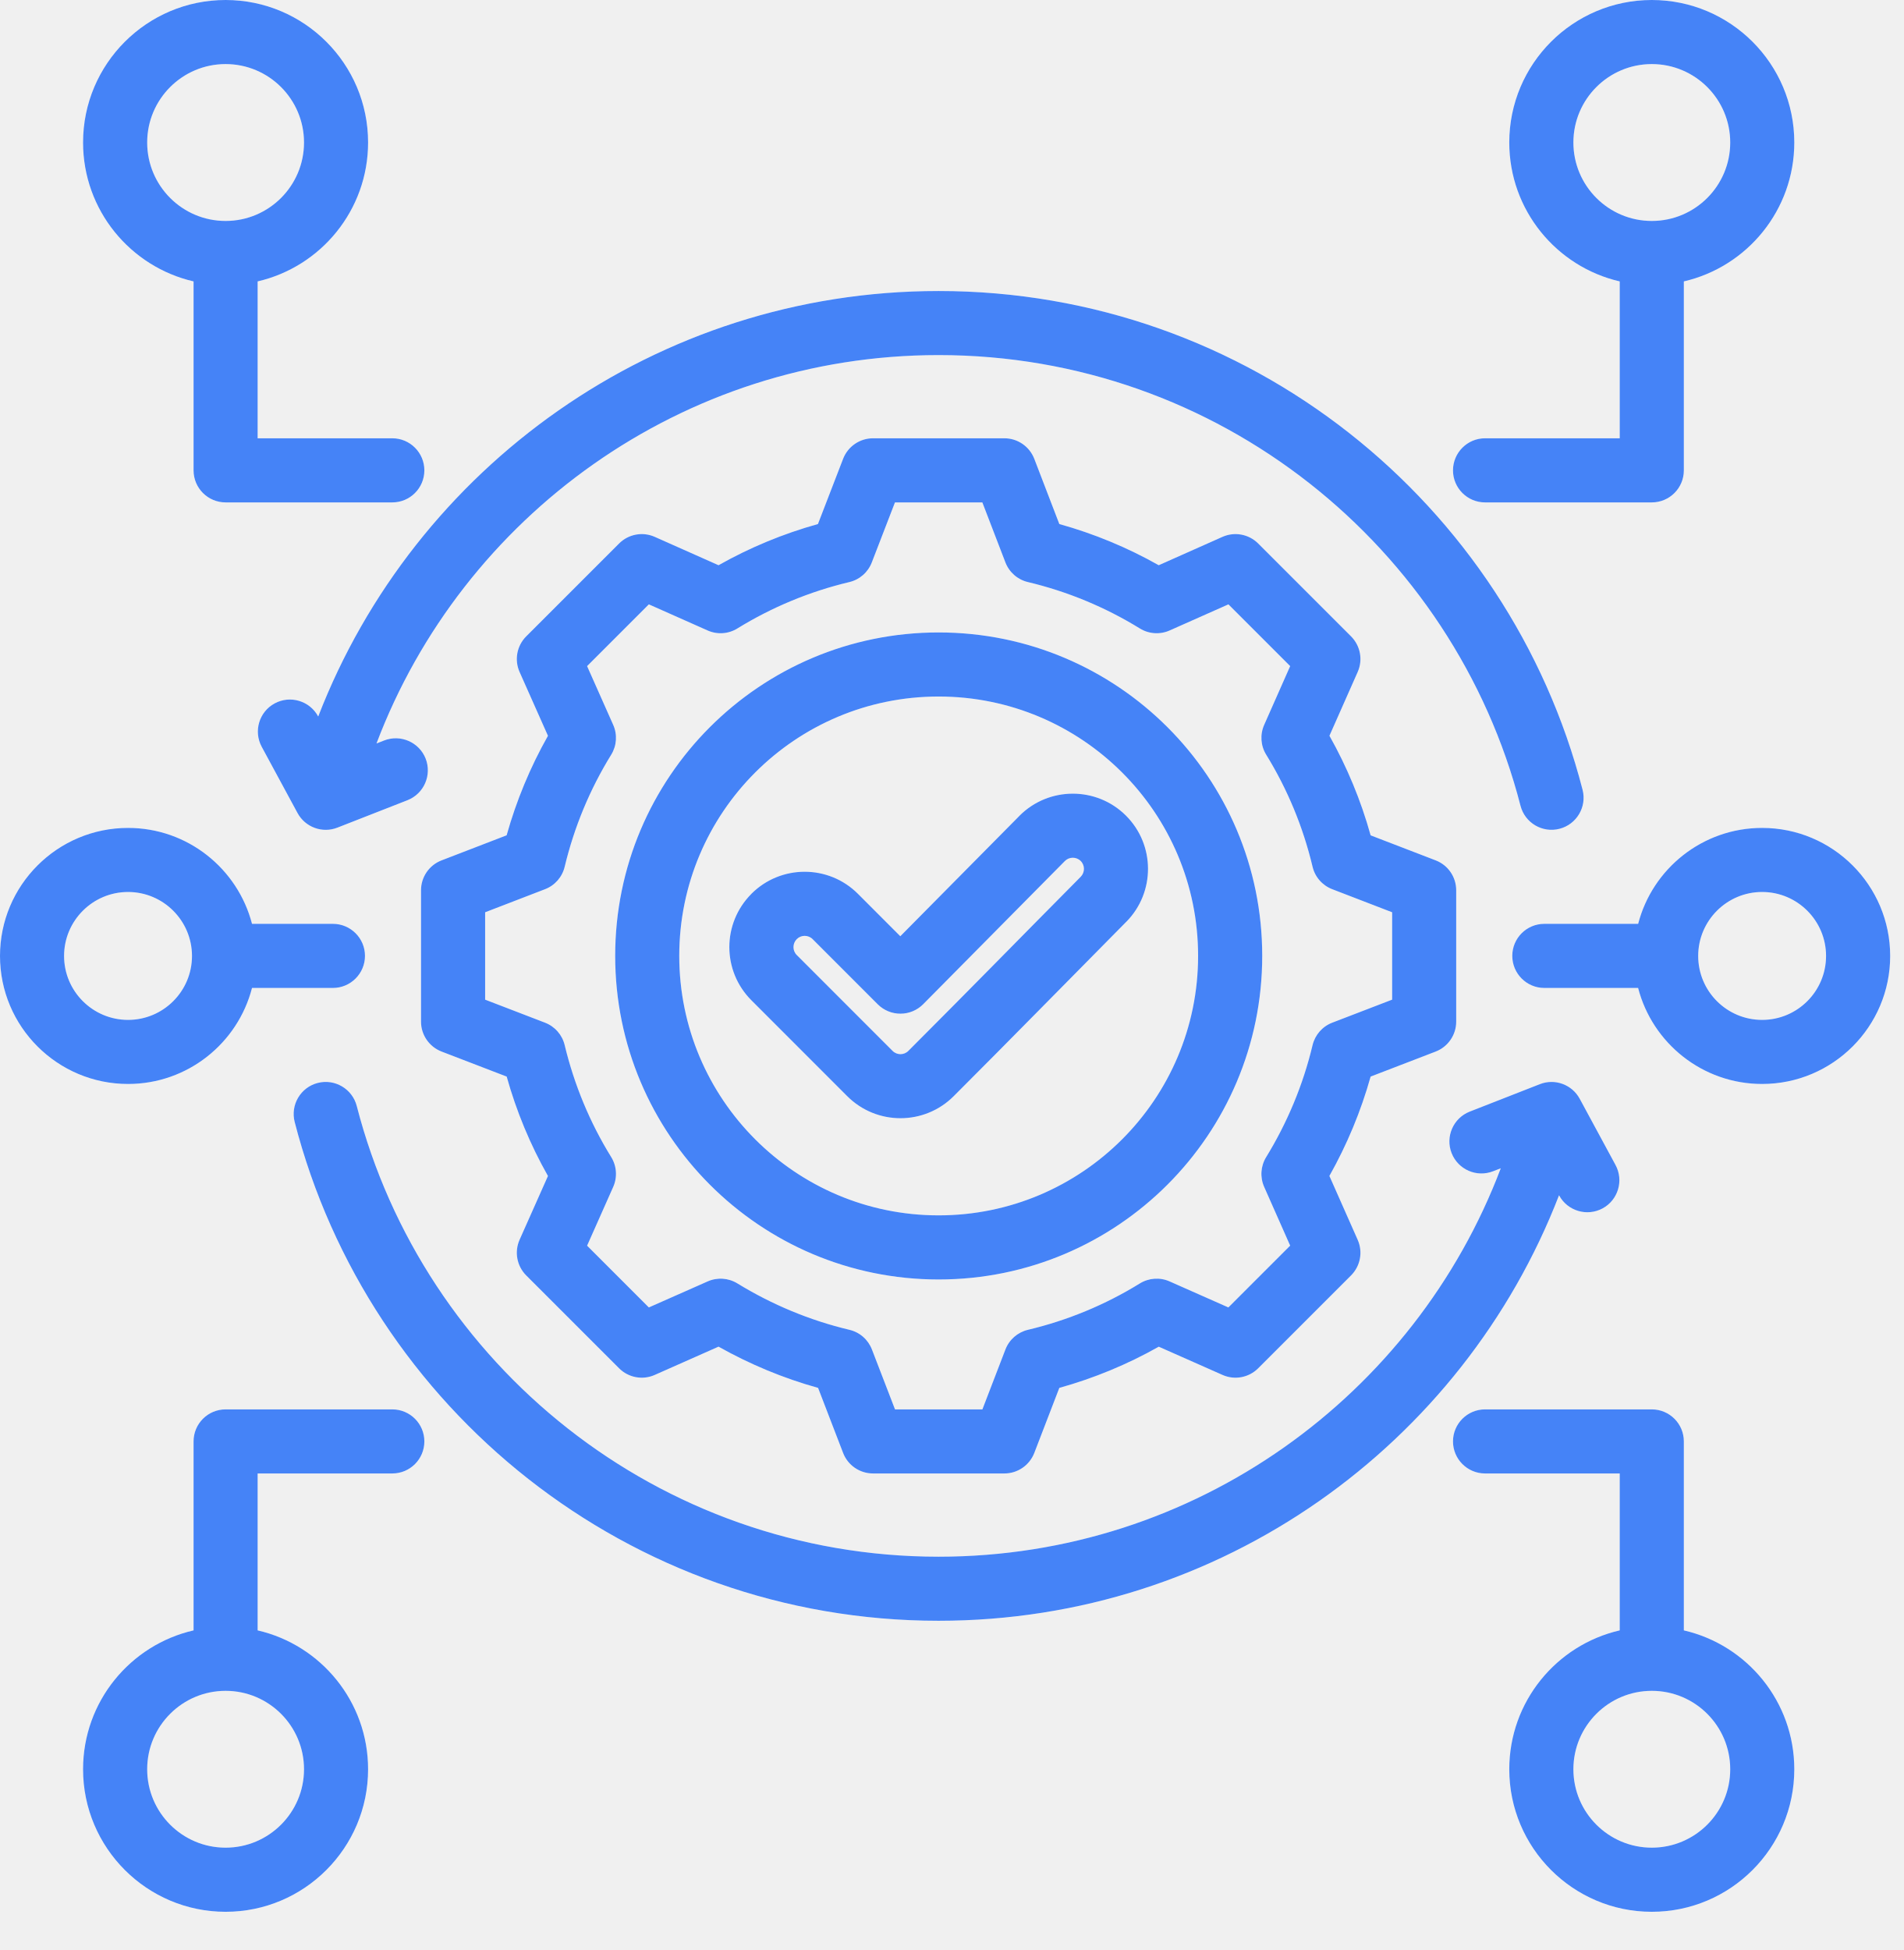
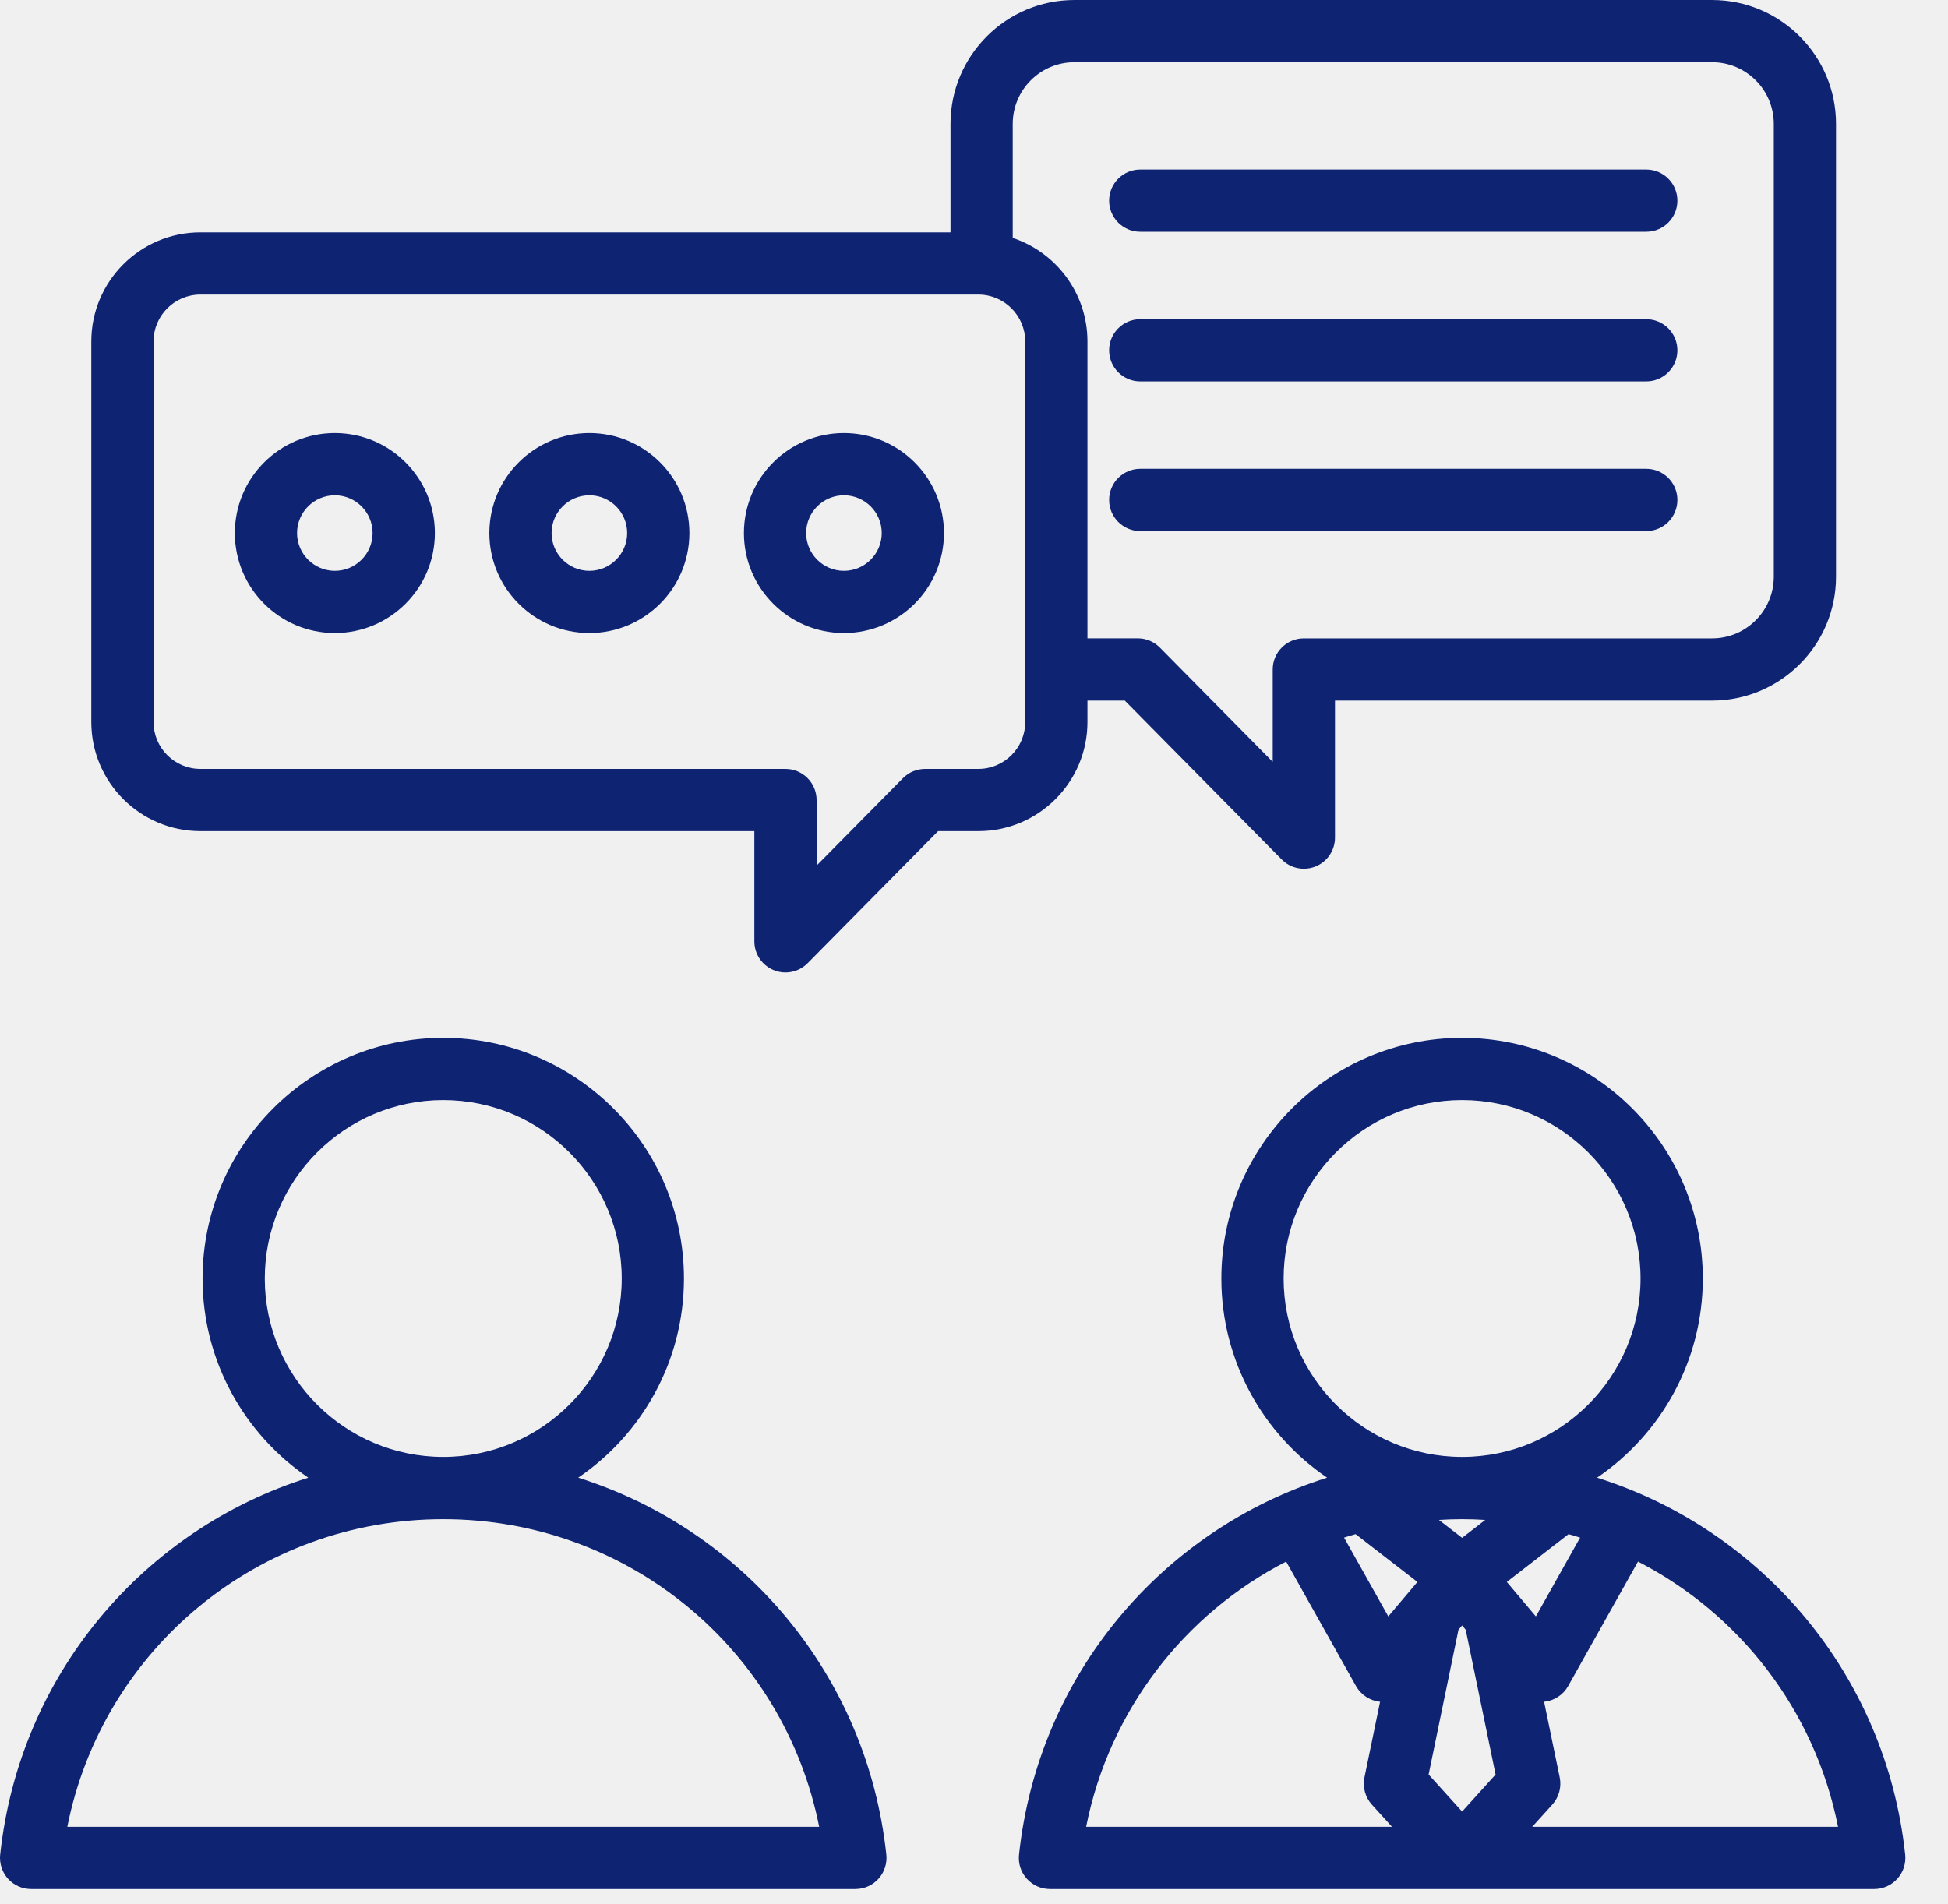
- <svg xmlns="http://www.w3.org/2000/svg" width="41" height="42" viewBox="0 0 41 42" fill="none">
-   <path fill-rule="evenodd" clip-rule="evenodd" d="M36.267 6.061V10.131C36.267 10.512 35.958 10.821 35.577 10.821H31.985C31.605 10.821 31.295 10.512 31.295 10.131C31.295 9.75 31.605 9.44 31.985 9.44H34.886V6.061C33.524 5.747 32.507 4.526 32.507 3.069C32.507 1.375 33.883 0 35.577 0C37.271 0 38.646 1.375 38.646 3.069C38.646 4.526 37.629 5.747 36.267 6.061ZM35.577 4.759C36.509 4.759 37.266 4.002 37.266 3.069C37.266 2.137 36.509 1.38 35.577 1.38C34.645 1.38 33.888 2.137 33.888 3.069C33.888 4.002 34.645 4.759 35.577 4.759ZM34.886 35.116V31.736H31.985C31.605 31.736 31.295 31.427 31.295 31.046C31.295 30.665 31.605 30.356 31.985 30.356H35.577C35.958 30.356 36.267 30.665 36.267 31.046V35.116C37.629 35.429 38.646 36.65 38.646 38.107C38.646 39.801 37.271 41.177 35.577 41.177C33.883 41.177 32.507 39.801 32.507 38.107C32.507 36.65 33.524 35.429 34.886 35.116ZM35.577 36.418C34.645 36.418 33.888 37.175 33.888 38.107C33.888 39.039 34.645 39.796 35.577 39.796C36.509 39.796 37.266 39.039 37.266 38.107C37.266 37.175 36.509 36.418 35.577 36.418ZM4.169 6.061C2.806 5.747 1.789 4.526 1.789 3.069C1.789 1.375 3.165 0 4.859 0C6.553 0 7.928 1.375 7.928 3.069C7.928 4.526 6.911 5.747 5.549 6.061V9.44H8.45C8.831 9.44 9.14 9.75 9.14 10.131C9.14 10.512 8.831 10.821 8.45 10.821H4.859C4.478 10.821 4.169 10.512 4.169 10.131V6.061ZM4.859 4.759C5.791 4.759 6.548 4.002 6.548 3.069C6.548 2.137 5.791 1.38 4.859 1.38C3.927 1.38 3.17 2.137 3.17 3.069C3.17 4.002 3.927 4.759 4.859 4.759ZM5.549 35.116C6.911 35.429 7.928 36.65 7.928 38.107C7.928 39.801 6.553 41.177 4.859 41.177C3.165 41.177 1.789 39.801 1.789 38.107C1.789 36.65 2.806 35.429 4.169 35.116V31.046C4.169 30.665 4.478 30.356 4.859 30.356H8.45C8.831 30.356 9.14 30.665 9.14 31.046C9.14 31.427 8.831 31.736 8.45 31.736H5.549V35.116ZM4.859 36.418C3.927 36.418 3.17 37.175 3.17 38.107C3.17 39.039 3.927 39.796 4.859 39.796C5.791 39.796 6.548 39.039 6.548 38.107C6.548 37.175 5.791 36.418 4.859 36.418ZM5.428 21.279C5.122 22.468 4.042 23.347 2.758 23.347C1.236 23.347 0 22.112 0 20.59C0 19.068 1.236 17.832 2.758 17.832C4.041 17.832 5.12 18.71 5.428 19.898H7.17C7.551 19.898 7.861 20.207 7.861 20.588C7.861 20.969 7.551 21.279 7.17 21.279H5.428ZM4.135 20.588C4.134 19.829 3.517 19.212 2.758 19.212C1.998 19.212 1.38 19.83 1.38 20.59C1.38 21.35 1.998 21.967 2.758 21.967C3.518 21.967 4.135 21.35 4.135 20.59V20.588ZM35.282 21.279H33.262C32.881 21.279 32.572 20.969 32.572 20.588C32.572 20.207 32.881 19.898 33.262 19.898H35.283C35.59 18.71 36.67 17.832 37.953 17.832C39.475 17.832 40.711 19.068 40.711 20.59C40.711 22.112 39.475 23.347 37.953 23.347C36.669 23.347 35.589 22.468 35.282 21.279ZM36.576 20.59C36.576 21.35 37.193 21.967 37.953 21.967C38.713 21.967 39.33 21.35 39.33 20.59C39.33 19.83 38.713 19.212 37.953 19.212C37.194 19.212 36.577 19.829 36.576 20.588V20.59ZM22.816 11.287C23.563 11.495 24.281 11.792 24.957 12.174L26.33 11.563C26.591 11.447 26.897 11.504 27.099 11.706L29.099 13.706C29.301 13.908 29.358 14.213 29.242 14.474L28.634 15.847C29.015 16.524 29.313 17.243 29.521 17.992L30.922 18.531C31.188 18.633 31.364 18.889 31.364 19.175V22.005C31.364 22.29 31.188 22.546 30.922 22.649C30.922 22.649 29.521 23.188 29.521 23.188C29.312 23.934 29.013 24.653 28.633 25.328L29.242 26.703C29.358 26.964 29.301 27.269 29.099 27.471L27.099 29.471C26.897 29.673 26.592 29.73 26.331 29.614C26.331 29.614 24.958 29.006 24.958 29.006C24.283 29.387 23.563 29.685 22.816 29.893L22.277 31.294C22.174 31.56 21.918 31.736 21.633 31.736H18.803C18.517 31.736 18.261 31.56 18.159 31.294C18.159 31.294 17.62 29.893 17.62 29.893C16.871 29.685 16.152 29.385 15.476 29.005L14.102 29.614C13.841 29.73 13.536 29.673 13.334 29.471L11.334 27.471C11.132 27.269 11.075 26.963 11.191 26.702C11.191 26.702 11.802 25.329 11.802 25.329C11.42 24.655 11.122 23.935 10.913 23.188L9.511 22.649C9.244 22.546 9.068 22.29 9.068 22.005V19.175C9.068 18.889 9.244 18.633 9.511 18.531L10.912 17.991C11.122 17.243 11.42 16.524 11.802 15.848L11.191 14.474C11.075 14.213 11.132 13.908 11.334 13.706L13.334 11.706C13.536 11.504 13.841 11.447 14.102 11.563C14.102 11.563 15.476 12.174 15.476 12.174C16.152 11.792 16.87 11.495 17.617 11.287L18.159 9.882C18.262 9.616 18.518 9.44 18.803 9.44H21.633C21.918 9.44 22.174 9.616 22.277 9.883L22.816 11.287ZM21.655 12.114L21.158 10.821H19.276L18.777 12.114C18.695 12.327 18.514 12.485 18.293 12.537C17.441 12.74 16.629 13.076 15.882 13.536C15.688 13.656 15.448 13.672 15.24 13.579L13.975 13.017L12.645 14.347L13.207 15.612C13.3 15.82 13.284 16.06 13.165 16.254C12.704 17.001 12.367 17.814 12.162 18.669C12.109 18.89 11.951 19.071 11.739 19.152L10.449 19.649V21.531L11.739 22.027C11.951 22.109 12.109 22.289 12.162 22.51C12.367 23.362 12.704 24.177 13.164 24.921C13.284 25.115 13.3 25.356 13.207 25.565L12.645 26.83L13.975 28.16L15.241 27.6C15.448 27.508 15.688 27.524 15.881 27.642C16.628 28.1 17.441 28.439 18.295 28.642C18.517 28.694 18.698 28.853 18.78 29.066L19.277 30.356H21.159L21.655 29.066C21.737 28.853 21.918 28.695 22.14 28.642C22.991 28.44 23.806 28.103 24.549 27.644C24.743 27.524 24.983 27.507 25.192 27.6L26.457 28.16L27.788 26.829L27.228 25.564C27.136 25.356 27.152 25.117 27.27 24.924C27.728 24.177 28.067 23.364 28.27 22.512C28.323 22.29 28.481 22.109 28.694 22.027L29.984 21.531V19.649L28.694 19.152C28.481 19.07 28.322 18.889 28.27 18.667C28.067 17.813 27.731 17.001 27.271 16.254C27.152 16.061 27.136 15.821 27.228 15.613L27.788 14.347L26.458 13.017L25.193 13.579C24.985 13.672 24.744 13.656 24.55 13.536C23.804 13.076 22.991 12.74 22.14 12.537C21.918 12.485 21.737 12.326 21.655 12.114ZM20.216 13.622C24.065 13.622 27.186 16.739 27.186 20.588C27.186 24.437 24.065 27.558 20.216 27.558C16.367 27.558 13.25 24.437 13.25 20.588C13.25 16.739 16.367 13.622 20.216 13.622ZM20.216 15.002C17.13 15.002 14.63 17.502 14.63 20.588C14.63 23.674 17.13 26.177 20.216 26.177C23.303 26.177 25.805 23.674 25.805 20.588C25.805 17.501 23.302 15.002 20.216 15.002ZM19.391 20.165L21.956 17.573L21.957 17.571C22.587 16.938 23.616 16.935 24.249 17.565C24.882 18.195 24.886 19.22 24.257 19.856L24.256 19.856C23.017 21.107 21.787 22.365 20.541 23.61C19.908 24.243 18.881 24.243 18.248 23.61L16.184 21.545C15.551 20.912 15.55 19.889 16.183 19.253L16.184 19.251C16.817 18.618 17.845 18.618 18.478 19.251L19.391 20.165ZM18.905 21.631L17.502 20.227C17.408 20.134 17.255 20.133 17.161 20.227C17.067 20.322 17.066 20.475 17.16 20.569L19.224 22.634C19.318 22.729 19.471 22.729 19.565 22.634C20.809 21.391 22.037 20.134 23.276 18.885C23.369 18.79 23.37 18.637 23.276 18.544C23.182 18.451 23.029 18.451 22.936 18.545L19.884 21.629C19.755 21.759 19.579 21.833 19.395 21.833C19.212 21.834 19.035 21.761 18.905 21.631ZM32.324 25.163L32.159 25.227C31.805 25.366 31.404 25.191 31.265 24.836C31.126 24.482 31.301 24.081 31.656 23.942L33.166 23.351C33.49 23.224 33.858 23.359 34.024 23.665L34.795 25.091C34.977 25.426 34.852 25.846 34.517 26.027C34.181 26.208 33.762 26.083 33.581 25.748L33.579 25.744C31.508 31.104 26.303 34.909 20.216 34.909C13.548 34.909 7.938 30.341 6.347 24.166C6.252 23.797 6.474 23.42 6.843 23.325C7.212 23.23 7.589 23.453 7.684 23.822C9.121 29.401 14.191 33.529 20.216 33.529C25.748 33.529 30.474 30.05 32.324 25.163ZM6.854 15.432C8.925 10.073 14.13 6.268 20.216 6.268C26.885 6.268 32.495 10.836 34.086 17.011C34.181 17.38 33.958 17.756 33.589 17.851C33.22 17.946 32.844 17.724 32.749 17.355C31.311 11.775 26.242 7.648 20.216 7.648C14.685 7.648 9.959 11.126 8.109 16.013L8.273 15.949C8.628 15.81 9.029 15.986 9.168 16.34C9.306 16.695 9.131 17.096 8.777 17.235L7.267 17.826C6.943 17.953 6.574 17.818 6.408 17.511L5.637 16.085C5.456 15.75 5.581 15.331 5.916 15.15C6.251 14.969 6.67 15.094 6.852 15.429L6.854 15.432Z" fill="white" />
-   <path fill-rule="evenodd" clip-rule="evenodd" d="M36.267 6.061V10.131C36.267 10.512 35.958 10.821 35.577 10.821H31.985C31.605 10.821 31.295 10.512 31.295 10.131C31.295 9.75 31.605 9.44 31.985 9.44H34.886V6.061C33.524 5.747 32.507 4.526 32.507 3.069C32.507 1.375 33.883 0 35.577 0C37.271 0 38.646 1.375 38.646 3.069C38.646 4.526 37.629 5.747 36.267 6.061ZM35.577 4.759C36.509 4.759 37.266 4.002 37.266 3.069C37.266 2.137 36.509 1.38 35.577 1.38C34.645 1.38 33.888 2.137 33.888 3.069C33.888 4.002 34.645 4.759 35.577 4.759ZM34.886 35.116V31.736H31.985C31.605 31.736 31.295 31.427 31.295 31.046C31.295 30.665 31.605 30.356 31.985 30.356H35.577C35.958 30.356 36.267 30.665 36.267 31.046V35.116C37.629 35.429 38.646 36.65 38.646 38.107C38.646 39.801 37.271 41.177 35.577 41.177C33.883 41.177 32.507 39.801 32.507 38.107C32.507 36.65 33.524 35.429 34.886 35.116ZM35.577 36.418C34.645 36.418 33.888 37.175 33.888 38.107C33.888 39.039 34.645 39.796 35.577 39.796C36.509 39.796 37.266 39.039 37.266 38.107C37.266 37.175 36.509 36.418 35.577 36.418ZM4.169 6.061C2.806 5.747 1.789 4.526 1.789 3.069C1.789 1.375 3.165 0 4.859 0C6.553 0 7.928 1.375 7.928 3.069C7.928 4.526 6.911 5.747 5.549 6.061V9.44H8.45C8.831 9.44 9.14 9.75 9.14 10.131C9.14 10.512 8.831 10.821 8.45 10.821H4.859C4.478 10.821 4.169 10.512 4.169 10.131V6.061ZM4.859 4.759C5.791 4.759 6.548 4.002 6.548 3.069C6.548 2.137 5.791 1.38 4.859 1.38C3.927 1.38 3.17 2.137 3.17 3.069C3.17 4.002 3.927 4.759 4.859 4.759ZM5.549 35.116C6.911 35.429 7.928 36.65 7.928 38.107C7.928 39.801 6.553 41.177 4.859 41.177C3.165 41.177 1.789 39.801 1.789 38.107C1.789 36.65 2.806 35.429 4.169 35.116V31.046C4.169 30.665 4.478 30.356 4.859 30.356H8.45C8.831 30.356 9.14 30.665 9.14 31.046C9.14 31.427 8.831 31.736 8.45 31.736H5.549V35.116ZM4.859 36.418C3.927 36.418 3.17 37.175 3.17 38.107C3.17 39.039 3.927 39.796 4.859 39.796C5.791 39.796 6.548 39.039 6.548 38.107C6.548 37.175 5.791 36.418 4.859 36.418ZM5.428 21.279C5.122 22.468 4.042 23.347 2.758 23.347C1.236 23.347 0 22.112 0 20.59C0 19.068 1.236 17.832 2.758 17.832C4.041 17.832 5.12 18.71 5.428 19.898H7.17C7.551 19.898 7.861 20.207 7.861 20.588C7.861 20.969 7.551 21.279 7.17 21.279H5.428ZM4.135 20.588C4.134 19.829 3.517 19.212 2.758 19.212C1.998 19.212 1.38 19.83 1.38 20.59C1.38 21.35 1.998 21.967 2.758 21.967C3.518 21.967 4.135 21.35 4.135 20.59V20.588ZM35.282 21.279H33.262C32.881 21.279 32.572 20.969 32.572 20.588C32.572 20.207 32.881 19.898 33.262 19.898H35.283C35.59 18.71 36.67 17.832 37.953 17.832C39.475 17.832 40.711 19.068 40.711 20.59C40.711 22.112 39.475 23.347 37.953 23.347C36.669 23.347 35.589 22.468 35.282 21.279ZM36.576 20.59C36.576 21.35 37.193 21.967 37.953 21.967C38.713 21.967 39.33 21.35 39.33 20.59C39.33 19.83 38.713 19.212 37.953 19.212C37.194 19.212 36.577 19.829 36.576 20.588V20.59ZM22.816 11.287C23.563 11.495 24.281 11.792 24.957 12.174L26.33 11.563C26.591 11.447 26.897 11.504 27.099 11.706L29.099 13.706C29.301 13.908 29.358 14.213 29.242 14.474L28.634 15.847C29.015 16.524 29.313 17.243 29.521 17.992L30.922 18.531C31.188 18.633 31.364 18.889 31.364 19.175V22.005C31.364 22.29 31.188 22.546 30.922 22.649C30.922 22.649 29.521 23.188 29.521 23.188C29.312 23.934 29.013 24.653 28.633 25.328L29.242 26.703C29.358 26.964 29.301 27.269 29.099 27.471L27.099 29.471C26.897 29.673 26.592 29.73 26.331 29.614C26.331 29.614 24.958 29.006 24.958 29.006C24.283 29.387 23.563 29.685 22.816 29.893L22.277 31.294C22.174 31.56 21.918 31.736 21.633 31.736H18.803C18.517 31.736 18.261 31.56 18.159 31.294C18.159 31.294 17.62 29.893 17.62 29.893C16.871 29.685 16.152 29.385 15.476 29.005L14.102 29.614C13.841 29.73 13.536 29.673 13.334 29.471L11.334 27.471C11.132 27.269 11.075 26.963 11.191 26.702C11.191 26.702 11.802 25.329 11.802 25.329C11.42 24.655 11.122 23.935 10.913 23.188L9.511 22.649C9.244 22.546 9.068 22.29 9.068 22.005V19.175C9.068 18.889 9.244 18.633 9.511 18.531L10.912 17.991C11.122 17.243 11.42 16.524 11.802 15.848L11.191 14.474C11.075 14.213 11.132 13.908 11.334 13.706L13.334 11.706C13.536 11.504 13.841 11.447 14.102 11.563C14.102 11.563 15.476 12.174 15.476 12.174C16.152 11.792 16.87 11.495 17.617 11.287L18.159 9.882C18.262 9.616 18.518 9.44 18.803 9.44H21.633C21.918 9.44 22.174 9.616 22.277 9.883L22.816 11.287ZM21.655 12.114L21.158 10.821H19.276L18.777 12.114C18.695 12.327 18.514 12.485 18.293 12.537C17.441 12.74 16.629 13.076 15.882 13.536C15.688 13.656 15.448 13.672 15.24 13.579L13.975 13.017L12.645 14.347L13.207 15.612C13.3 15.82 13.284 16.06 13.165 16.254C12.704 17.001 12.367 17.814 12.162 18.669C12.109 18.89 11.951 19.071 11.739 19.152L10.449 19.649V21.531L11.739 22.027C11.951 22.109 12.109 22.289 12.162 22.51C12.367 23.362 12.704 24.177 13.164 24.921C13.284 25.115 13.3 25.356 13.207 25.565L12.645 26.83L13.975 28.16L15.241 27.6C15.448 27.508 15.688 27.524 15.881 27.642C16.628 28.1 17.441 28.439 18.295 28.642C18.517 28.694 18.698 28.853 18.78 29.066L19.277 30.356H21.159L21.655 29.066C21.737 28.853 21.918 28.695 22.14 28.642C22.991 28.44 23.806 28.103 24.549 27.644C24.743 27.524 24.983 27.507 25.192 27.6L26.457 28.16L27.788 26.829L27.228 25.564C27.136 25.356 27.152 25.117 27.27 24.924C27.728 24.177 28.067 23.364 28.27 22.512C28.323 22.29 28.481 22.109 28.694 22.027L29.984 21.531V19.649L28.694 19.152C28.481 19.07 28.322 18.889 28.27 18.667C28.067 17.813 27.731 17.001 27.271 16.254C27.152 16.061 27.136 15.821 27.228 15.613L27.788 14.347L26.458 13.017L25.193 13.579C24.985 13.672 24.744 13.656 24.55 13.536C23.804 13.076 22.991 12.74 22.14 12.537C21.918 12.485 21.737 12.326 21.655 12.114ZM20.216 13.622C24.065 13.622 27.186 16.739 27.186 20.588C27.186 24.437 24.065 27.558 20.216 27.558C16.367 27.558 13.25 24.437 13.25 20.588C13.25 16.739 16.367 13.622 20.216 13.622ZM20.216 15.002C17.13 15.002 14.63 17.502 14.63 20.588C14.63 23.674 17.13 26.177 20.216 26.177C23.303 26.177 25.805 23.674 25.805 20.588C25.805 17.501 23.302 15.002 20.216 15.002ZM19.391 20.165L21.956 17.573L21.957 17.571C22.587 16.938 23.616 16.935 24.249 17.565C24.882 18.195 24.886 19.22 24.257 19.856L24.256 19.856C23.017 21.107 21.787 22.365 20.541 23.61C19.908 24.243 18.881 24.243 18.248 23.61L16.184 21.545C15.551 20.912 15.55 19.889 16.183 19.253L16.184 19.251C16.817 18.618 17.845 18.618 18.478 19.251L19.391 20.165ZM18.905 21.631L17.502 20.227C17.408 20.134 17.255 20.133 17.161 20.227C17.067 20.322 17.066 20.475 17.16 20.569L19.224 22.634C19.318 22.729 19.471 22.729 19.565 22.634C20.809 21.391 22.037 20.134 23.276 18.885C23.369 18.79 23.37 18.637 23.276 18.544C23.182 18.451 23.029 18.451 22.936 18.545L19.884 21.629C19.755 21.759 19.579 21.833 19.395 21.833C19.212 21.834 19.035 21.761 18.905 21.631ZM32.324 25.163L32.159 25.227C31.805 25.366 31.404 25.191 31.265 24.836C31.126 24.482 31.301 24.081 31.656 23.942L33.166 23.351C33.49 23.224 33.858 23.359 34.024 23.665L34.795 25.091C34.977 25.426 34.852 25.846 34.517 26.027C34.181 26.208 33.762 26.083 33.581 25.748L33.579 25.744C31.508 31.104 26.303 34.909 20.216 34.909C13.548 34.909 7.938 30.341 6.347 24.166C6.252 23.797 6.474 23.42 6.843 23.325C7.212 23.23 7.589 23.453 7.684 23.822C9.121 29.401 14.191 33.529 20.216 33.529C25.748 33.529 30.474 30.05 32.324 25.163ZM6.854 15.432C8.925 10.073 14.13 6.268 20.216 6.268C26.885 6.268 32.495 10.836 34.086 17.011C34.181 17.38 33.958 17.756 33.589 17.851C33.22 17.946 32.844 17.724 32.749 17.355C31.311 11.775 26.242 7.648 20.216 7.648C14.685 7.648 9.959 11.126 8.109 16.013L8.273 15.949C8.628 15.81 9.029 15.986 9.168 16.34C9.306 16.695 9.131 17.096 8.777 17.235L7.267 17.826C6.943 17.953 6.574 17.818 6.408 17.511L5.637 16.085C5.456 15.75 5.581 15.331 5.916 15.15C6.251 14.969 6.67 15.094 6.852 15.429L6.854 15.432Z" fill="#4583F7" />
+ <svg xmlns="http://www.w3.org/2000/svg" width="44" height="43" viewBox="0 0 44 43" fill="none">
+   <path d="M25.052 11.295C25.052 10.906 25.367 10.591 25.755 10.591H37.185C37.573 10.591 37.888 10.906 37.888 11.295C37.888 11.683 37.573 11.998 37.185 11.998H25.755C25.367 11.998 25.052 11.683 25.052 11.295ZM25.755 5.236H37.185C37.573 5.236 37.888 4.922 37.888 4.533C37.888 4.145 37.573 3.83 37.185 3.83H25.755C25.367 3.83 25.052 4.145 25.052 4.533C25.052 4.922 25.367 5.236 25.755 5.236ZM25.755 8.617H37.185C37.573 8.617 37.888 8.302 37.888 7.914C37.888 7.526 37.573 7.211 37.185 7.211H25.755C25.367 7.211 25.052 7.526 25.052 7.914C25.052 8.302 25.367 8.617 25.755 8.617ZM42.856 42.443C42.723 42.591 42.533 42.676 42.334 42.676L23.716 42.676C23.516 42.676 23.326 42.591 23.193 42.443C23.059 42.295 22.995 42.097 23.017 41.898C23.452 37.83 26.256 34.557 29.975 33.383C28.535 32.403 27.587 30.752 27.587 28.884C27.587 25.886 30.027 23.447 33.025 23.447C36.023 23.447 38.462 25.886 38.462 28.884C38.462 30.752 37.514 32.403 36.074 33.383C39.793 34.557 42.597 37.83 43.033 41.898C43.054 42.096 42.99 42.295 42.856 42.443ZM30.359 34.737L31.358 36.517L32.015 35.739L30.62 34.659C30.533 34.684 30.445 34.709 30.359 34.737ZM32.502 34.338L33.025 34.742L33.547 34.338C33.374 34.328 33.2 34.321 33.025 34.321C32.849 34.321 32.675 34.328 32.502 34.338ZM33.106 36.819L33.025 36.722L32.943 36.819L32.269 40.089L33.025 40.925L33.781 40.089L33.106 36.819ZM34.691 36.517L35.69 34.737C35.604 34.709 35.516 34.684 35.429 34.659L34.035 35.739L34.691 36.517ZM33.025 32.914C35.247 32.914 37.055 31.106 37.055 28.884C37.055 26.661 35.247 24.853 33.025 24.853C30.802 24.853 28.994 26.661 28.994 28.884C28.994 31.106 30.802 32.914 33.025 32.914ZM24.533 41.27H31.441L30.986 40.768C30.836 40.602 30.774 40.374 30.819 40.154L31.172 38.446C30.943 38.423 30.741 38.29 30.628 38.09L29.051 35.279C26.76 36.458 25.058 38.631 24.533 41.27ZM41.516 41.27C40.991 38.631 39.289 36.458 36.998 35.279L35.421 38.09C35.309 38.29 35.106 38.423 34.877 38.446L35.23 40.154C35.275 40.373 35.213 40.601 35.063 40.768L34.609 41.27L41.516 41.27ZM20.02 41.898C20.041 42.096 19.977 42.295 19.844 42.443C19.711 42.591 19.52 42.676 19.321 42.676L0.703 42.676C0.504 42.676 0.313 42.591 0.18 42.443C0.047 42.295 -0.017 42.096 0.004 41.898C0.439 37.83 3.243 34.557 6.963 33.383C5.523 32.403 4.575 30.752 4.575 28.884C4.575 25.886 7.014 23.447 10.012 23.447C13.01 23.447 15.449 25.886 15.449 28.884C15.449 30.752 14.501 32.403 13.061 33.383C16.781 34.557 19.585 37.83 20.02 41.898ZM10.012 32.914C12.235 32.914 14.043 31.106 14.043 28.884C14.043 26.661 12.235 24.853 10.012 24.853C7.789 24.853 5.981 26.661 5.981 28.884C5.981 31.106 7.789 32.914 10.012 32.914ZM18.503 41.27C17.705 37.257 14.184 34.321 10.012 34.321C5.84 34.321 2.319 37.257 1.521 41.27L18.503 41.27ZM22.098 18.777H21.189L18.242 21.761C18.108 21.897 17.926 21.97 17.742 21.97C17.652 21.97 17.561 21.953 17.475 21.917C17.211 21.809 17.039 21.552 17.039 21.267V18.777H4.527C3.168 18.777 2.062 17.671 2.062 16.312V7.714C2.062 6.354 3.168 5.249 4.527 5.249H21.469V2.799C21.469 1.256 22.725 0 24.268 0H38.672C40.215 0 41.471 1.256 41.471 2.799V13.028C41.471 14.572 40.215 15.828 38.672 15.828H30.154V18.923C30.154 19.209 29.982 19.465 29.718 19.574C29.631 19.609 29.541 19.626 29.451 19.626C29.266 19.626 29.085 19.554 28.951 19.417L25.406 15.828H24.563V16.312C24.563 17.671 23.457 18.777 22.098 18.777ZM22.875 2.799V5.375C23.855 5.701 24.563 6.626 24.563 7.714V14.421H25.7C25.887 14.421 26.068 14.497 26.2 14.631L28.747 17.211V15.125C28.747 14.736 29.062 14.422 29.451 14.422H38.672C39.44 14.422 40.065 13.797 40.065 13.028V2.799C40.065 2.031 39.44 1.406 38.672 1.406H24.268C23.5 1.406 22.875 2.031 22.875 2.799ZM23.157 7.714C23.157 7.13 22.682 6.655 22.098 6.655H4.527C3.943 6.655 3.468 7.13 3.468 7.714V16.312C3.468 16.896 3.943 17.371 4.527 17.371H17.742C18.13 17.371 18.445 17.686 18.445 18.074V19.554L20.395 17.58C20.527 17.446 20.707 17.371 20.895 17.371H22.098C22.682 17.371 23.157 16.896 23.157 16.312V7.714H23.157ZM9.823 12.043C9.823 13.289 8.809 14.302 7.563 14.302C6.317 14.302 5.304 13.289 5.304 12.043C5.304 10.797 6.317 9.783 7.563 9.783C8.809 9.783 9.823 10.797 9.823 12.043ZM8.416 12.043C8.416 11.572 8.034 11.19 7.563 11.19C7.093 11.19 6.71 11.572 6.71 12.043C6.71 12.513 7.093 12.896 7.563 12.896C8.034 12.896 8.416 12.513 8.416 12.043ZM15.572 12.043C15.572 13.289 14.559 14.302 13.313 14.302C12.067 14.302 11.053 13.289 11.053 12.043C11.053 10.797 12.067 9.783 13.313 9.783C14.559 9.783 15.572 10.797 15.572 12.043ZM14.166 12.043C14.166 11.572 13.783 11.19 13.313 11.19C12.842 11.19 12.459 11.572 12.459 12.043C12.459 12.513 12.842 12.896 13.313 12.896C13.783 12.896 14.166 12.513 14.166 12.043ZM21.322 12.043C21.322 13.289 20.308 14.302 19.062 14.302C17.816 14.302 16.803 13.289 16.803 12.043C16.803 10.797 17.816 9.783 19.062 9.783C20.308 9.783 21.322 10.797 21.322 12.043ZM19.916 12.043C19.916 11.572 19.533 11.19 19.062 11.19C18.592 11.19 18.209 11.572 18.209 12.043C18.209 12.513 18.592 12.896 19.062 12.896C19.533 12.896 19.916 12.513 19.916 12.043Z" fill="white" />
+   <path d="M25.052 11.295C25.052 10.906 25.367 10.591 25.755 10.591H37.185C37.573 10.591 37.888 10.906 37.888 11.295C37.888 11.683 37.573 11.998 37.185 11.998H25.755C25.367 11.998 25.052 11.683 25.052 11.295ZM25.755 5.236H37.185C37.573 5.236 37.888 4.922 37.888 4.533C37.888 4.145 37.573 3.83 37.185 3.83H25.755C25.367 3.83 25.052 4.145 25.052 4.533C25.052 4.922 25.367 5.236 25.755 5.236ZM25.755 8.617H37.185C37.573 8.617 37.888 8.302 37.888 7.914C37.888 7.526 37.573 7.211 37.185 7.211H25.755C25.367 7.211 25.052 7.526 25.052 7.914C25.052 8.302 25.367 8.617 25.755 8.617ZM42.856 42.443C42.723 42.591 42.533 42.676 42.334 42.676L23.716 42.676C23.516 42.676 23.326 42.591 23.193 42.443C23.059 42.295 22.995 42.097 23.017 41.898C23.452 37.83 26.256 34.557 29.975 33.383C28.535 32.403 27.587 30.752 27.587 28.884C27.587 25.886 30.027 23.447 33.025 23.447C36.023 23.447 38.462 25.886 38.462 28.884C38.462 30.752 37.514 32.403 36.074 33.383C39.793 34.557 42.597 37.83 43.033 41.898C43.054 42.096 42.99 42.295 42.856 42.443ZM30.359 34.737L31.358 36.517L32.015 35.739L30.62 34.659C30.533 34.684 30.445 34.709 30.359 34.737ZM32.502 34.338L33.025 34.742L33.547 34.338C33.374 34.328 33.2 34.321 33.025 34.321C32.849 34.321 32.675 34.328 32.502 34.338ZM33.106 36.819L33.025 36.722L32.943 36.819L32.269 40.089L33.025 40.925L33.781 40.089L33.106 36.819ZM34.691 36.517L35.69 34.737C35.604 34.709 35.516 34.684 35.429 34.659L34.035 35.739L34.691 36.517ZM33.025 32.914C35.247 32.914 37.055 31.106 37.055 28.884C37.055 26.661 35.247 24.853 33.025 24.853C30.802 24.853 28.994 26.661 28.994 28.884C28.994 31.106 30.802 32.914 33.025 32.914ZM24.533 41.27H31.441L30.986 40.768C30.836 40.602 30.774 40.374 30.819 40.154L31.172 38.446C30.943 38.423 30.741 38.29 30.628 38.09L29.051 35.279C26.76 36.458 25.058 38.631 24.533 41.27ZM41.516 41.27C40.991 38.631 39.289 36.458 36.998 35.279L35.421 38.09C35.309 38.29 35.106 38.423 34.877 38.446L35.23 40.154C35.275 40.373 35.213 40.601 35.063 40.768L34.609 41.27L41.516 41.27ZM20.02 41.898C20.041 42.096 19.977 42.295 19.844 42.443C19.711 42.591 19.52 42.676 19.321 42.676L0.703 42.676C0.504 42.676 0.313 42.591 0.18 42.443C0.047 42.295 -0.017 42.096 0.004 41.898C0.439 37.83 3.243 34.557 6.963 33.383C5.523 32.403 4.575 30.752 4.575 28.884C4.575 25.886 7.014 23.447 10.012 23.447C13.01 23.447 15.449 25.886 15.449 28.884C15.449 30.752 14.501 32.403 13.061 33.383C16.781 34.557 19.585 37.83 20.02 41.898ZM10.012 32.914C12.235 32.914 14.043 31.106 14.043 28.884C14.043 26.661 12.235 24.853 10.012 24.853C7.789 24.853 5.981 26.661 5.981 28.884C5.981 31.106 7.789 32.914 10.012 32.914ZM18.503 41.27C17.705 37.257 14.184 34.321 10.012 34.321C5.84 34.321 2.319 37.257 1.521 41.27L18.503 41.27ZM22.098 18.777H21.189L18.242 21.761C18.108 21.897 17.926 21.97 17.742 21.97C17.652 21.97 17.561 21.953 17.475 21.917C17.211 21.809 17.039 21.552 17.039 21.267V18.777H4.527C3.168 18.777 2.062 17.671 2.062 16.312V7.714C2.062 6.354 3.168 5.249 4.527 5.249H21.469V2.799C21.469 1.256 22.725 0 24.268 0H38.672C40.215 0 41.471 1.256 41.471 2.799V13.028C41.471 14.572 40.215 15.828 38.672 15.828H30.154V18.923C30.154 19.209 29.982 19.465 29.718 19.574C29.631 19.609 29.541 19.626 29.451 19.626C29.266 19.626 29.085 19.554 28.951 19.417L25.406 15.828H24.563V16.312C24.563 17.671 23.457 18.777 22.098 18.777ZM22.875 2.799V5.375C23.855 5.701 24.563 6.626 24.563 7.714V14.421H25.7C25.887 14.421 26.068 14.497 26.2 14.631L28.747 17.211V15.125C28.747 14.736 29.062 14.422 29.451 14.422H38.672C39.44 14.422 40.065 13.797 40.065 13.028V2.799C40.065 2.031 39.44 1.406 38.672 1.406H24.268C23.5 1.406 22.875 2.031 22.875 2.799ZM23.157 7.714C23.157 7.13 22.682 6.655 22.098 6.655H4.527C3.943 6.655 3.468 7.13 3.468 7.714V16.312C3.468 16.896 3.943 17.371 4.527 17.371H17.742C18.13 17.371 18.445 17.686 18.445 18.074V19.554L20.395 17.58C20.527 17.446 20.707 17.371 20.895 17.371H22.098C22.682 17.371 23.157 16.896 23.157 16.312V7.714H23.157ZM9.823 12.043C9.823 13.289 8.809 14.302 7.563 14.302C6.317 14.302 5.304 13.289 5.304 12.043C5.304 10.797 6.317 9.783 7.563 9.783C8.809 9.783 9.823 10.797 9.823 12.043ZM8.416 12.043C8.416 11.572 8.034 11.19 7.563 11.19C7.093 11.19 6.71 11.572 6.71 12.043C6.71 12.513 7.093 12.896 7.563 12.896C8.034 12.896 8.416 12.513 8.416 12.043ZM15.572 12.043C15.572 13.289 14.559 14.302 13.313 14.302C12.067 14.302 11.053 13.289 11.053 12.043C11.053 10.797 12.067 9.783 13.313 9.783C14.559 9.783 15.572 10.797 15.572 12.043ZM14.166 12.043C14.166 11.572 13.783 11.19 13.313 11.19C12.842 11.19 12.459 11.572 12.459 12.043C12.459 12.513 12.842 12.896 13.313 12.896C13.783 12.896 14.166 12.513 14.166 12.043ZM21.322 12.043C21.322 13.289 20.308 14.302 19.062 14.302C17.816 14.302 16.803 13.289 16.803 12.043C16.803 10.797 17.816 9.783 19.062 9.783C20.308 9.783 21.322 10.797 21.322 12.043ZM19.916 12.043C19.916 11.572 19.533 11.19 19.062 11.19C18.592 11.19 18.209 11.572 18.209 12.043C18.209 12.513 18.592 12.896 19.062 12.896C19.533 12.896 19.916 12.513 19.916 12.043Z" fill="#0F2373" />
</svg>
